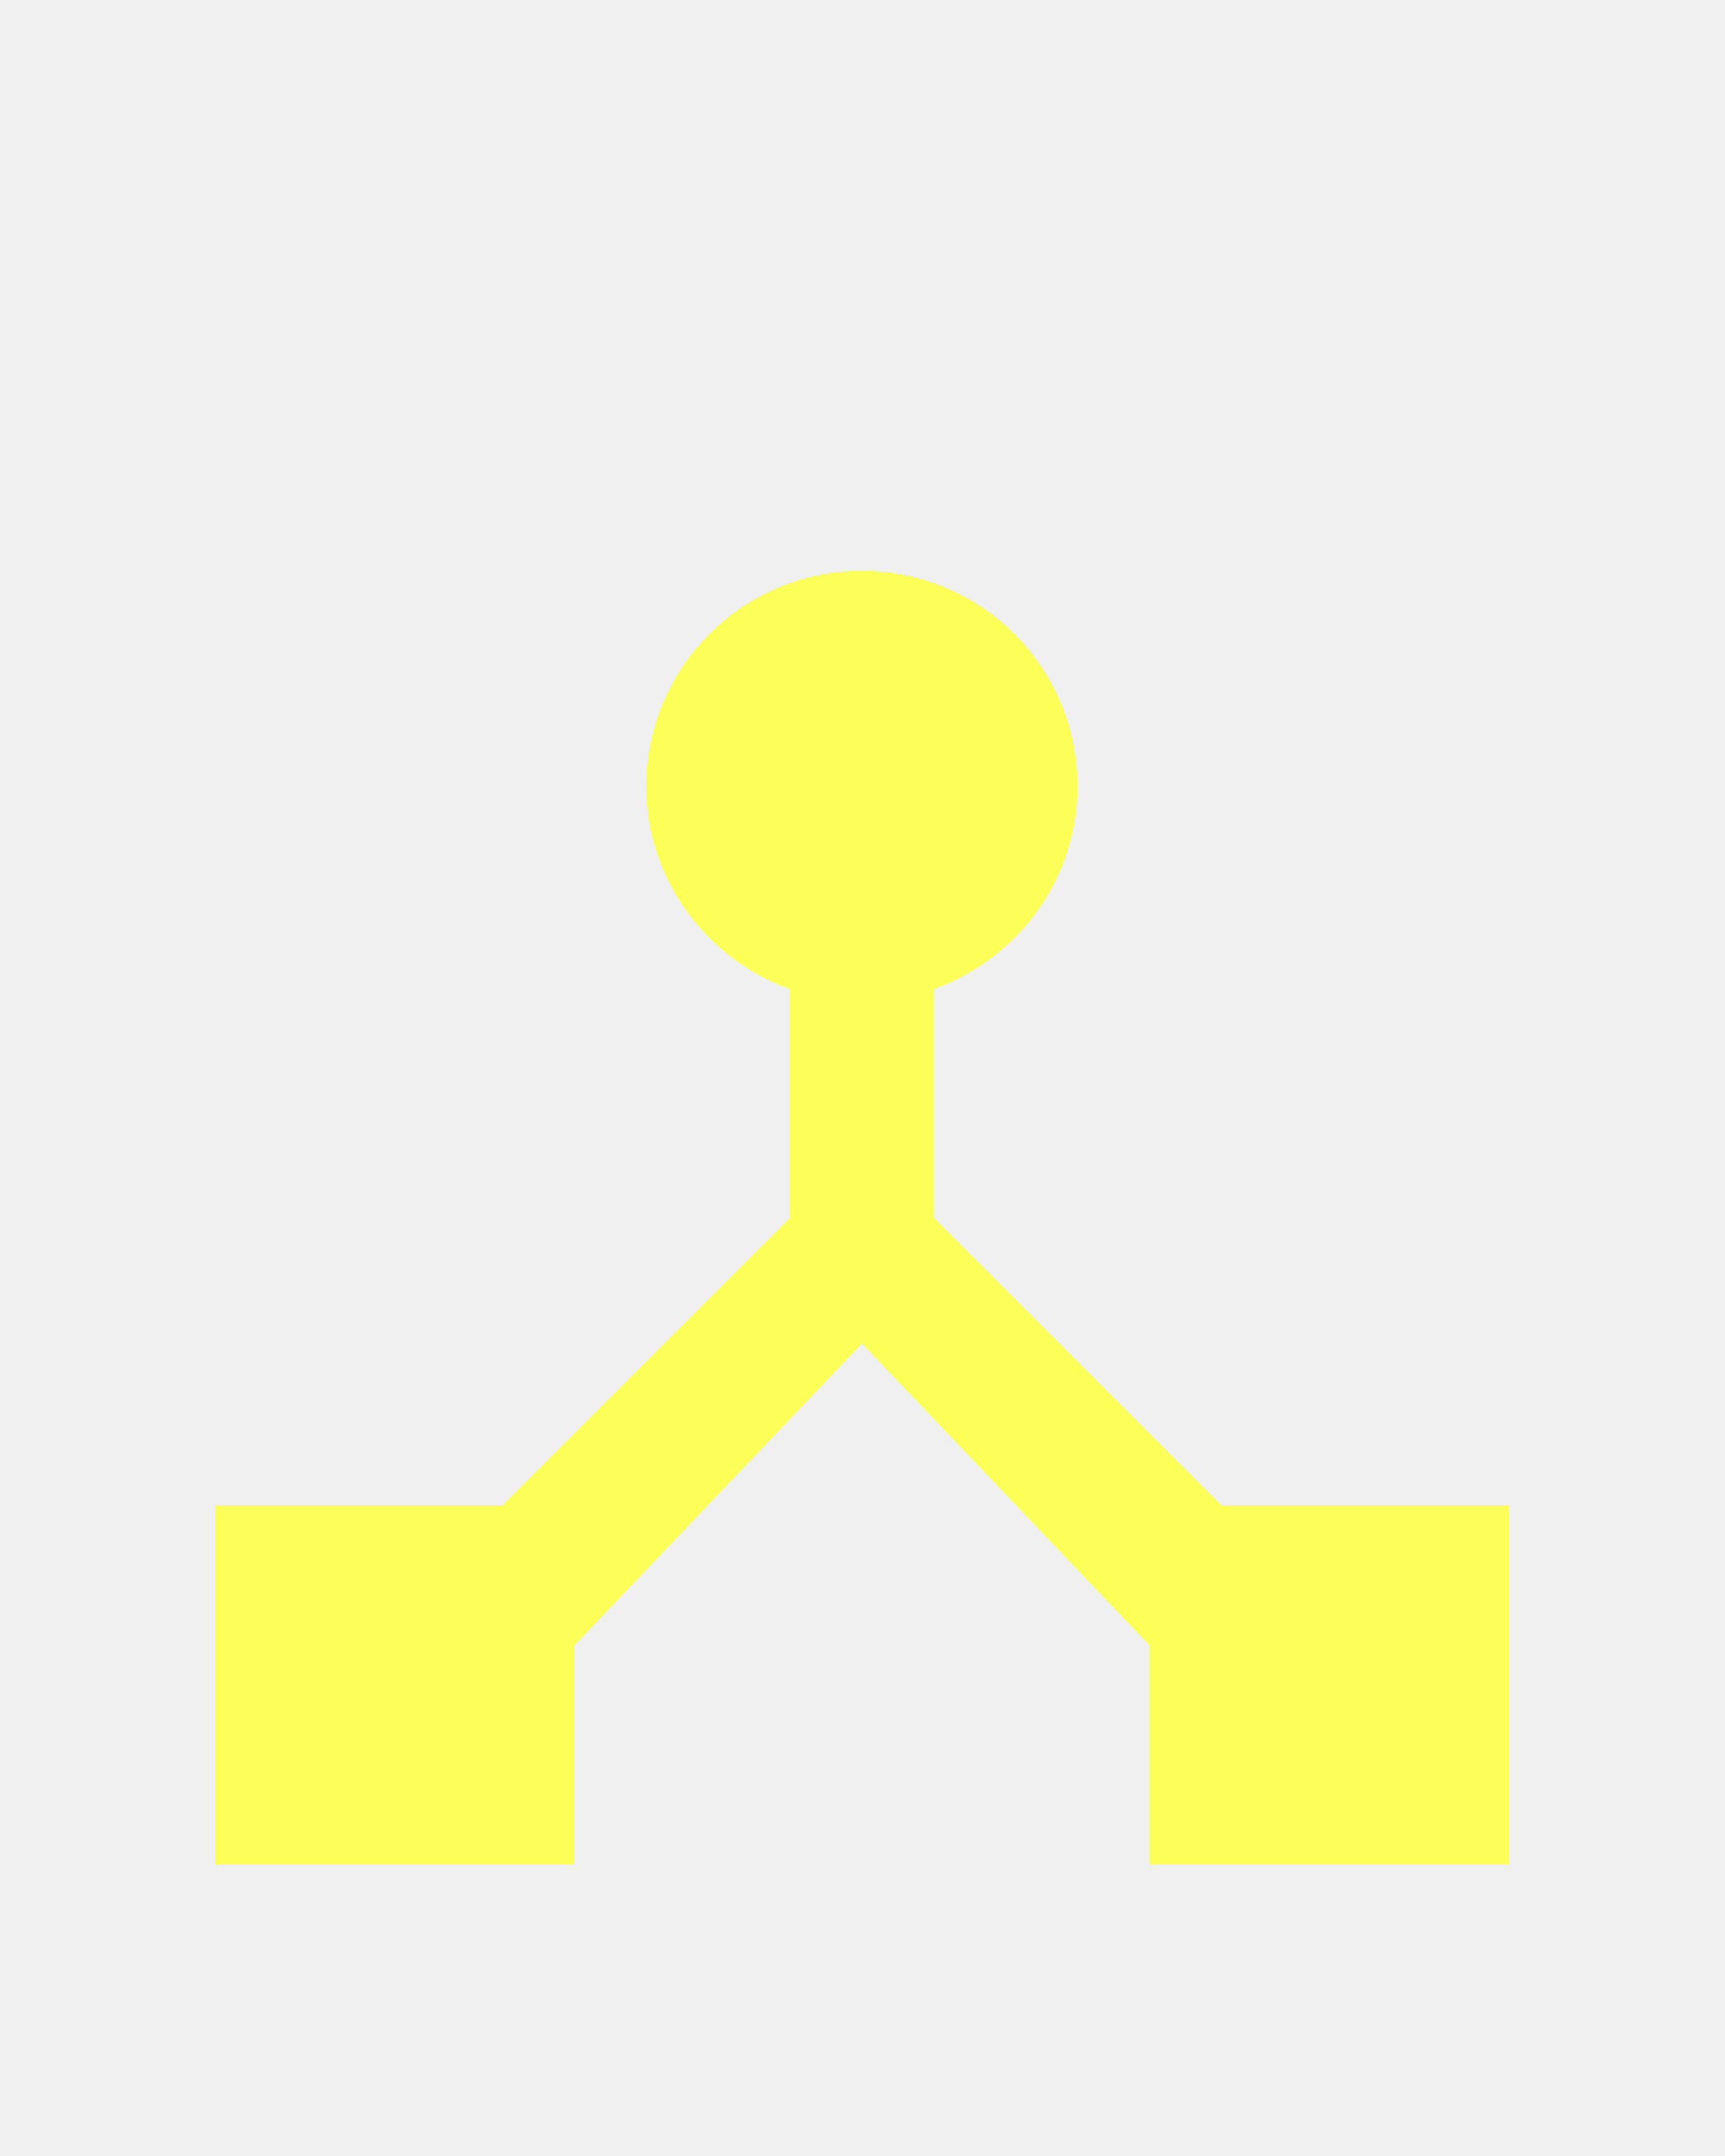
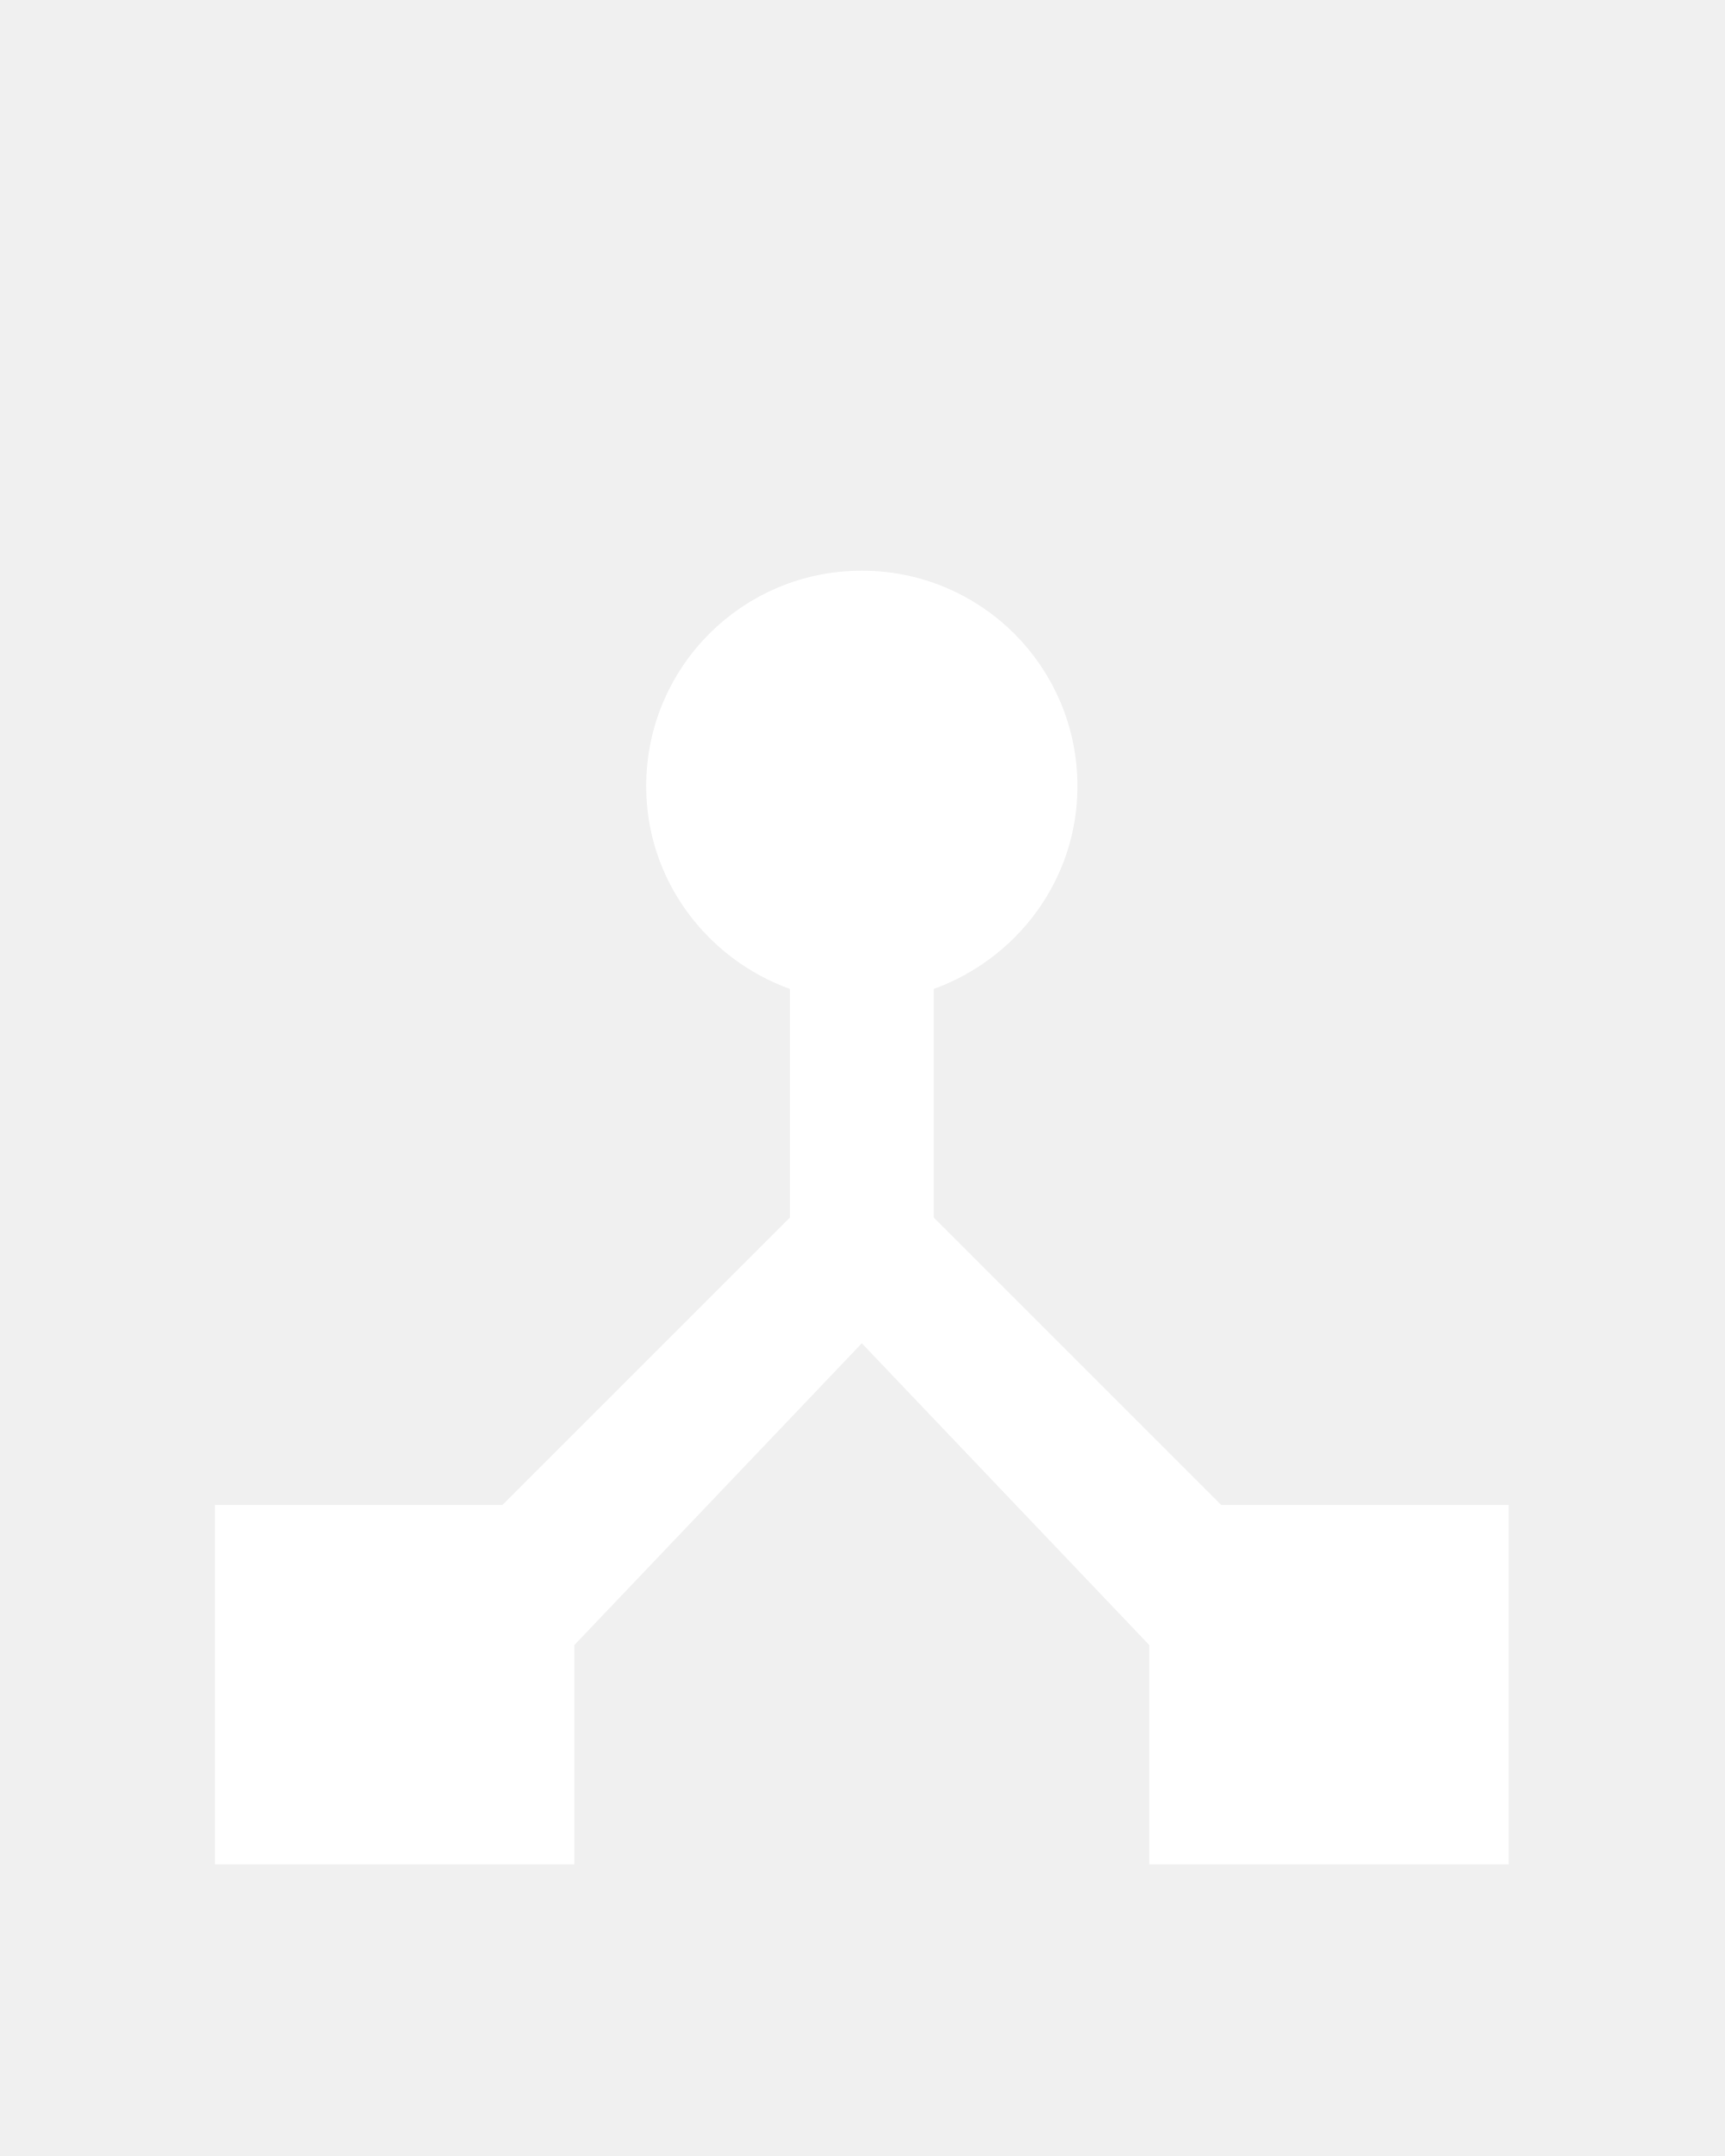
<svg xmlns="http://www.w3.org/2000/svg" width="24px" height="30px" viewBox="0 0 24 30" version="1.1" id="svg10">
  <defs id="defs14" />
  <g id="Master-Active" stroke="none" stroke-width="1" fill="none" fill-rule="evenodd" />
  <g id="g60" transform="translate(-0.0095239,4.941056)">
    <path id="path2" d="M 0,0 H 24 V 24 H 0 Z" style="fill:none" />
    <path id="path4" d="M 0,0 H 24 V 24 H 0 Z" style="fill:none" />
-     <path style="fill:#fbff57;fill-opacity:1" id="path6" d="M 17,16 13,12 V 8.82 C 14.16,8.4 15,7.3 15,6 15,4.34 13.66,3 12,3 10.34,3 9,4.34 9,6 9,7.3 9.84,8.4 11,8.82 V 12 L 7,16 H 3 v 5 h 5 v -3.05 l 4,-4.2 4,4.2 V 21 h 5 v -5 z" />
+     <path style="fill:#ffffff;fill-opacity:1" id="path6" d="M 17,16 13,12 V 8.82 C 14.16,8.4 15,7.3 15,6 15,4.34 13.66,3 12,3 10.34,3 9,4.34 9,6 9,7.3 9.84,8.4 11,8.82 V 12 L 7,16 H 3 v 5 h 5 v -3.05 l 4,-4.2 4,4.2 V 21 h 5 v -5 z" />
  </g>
</svg>
